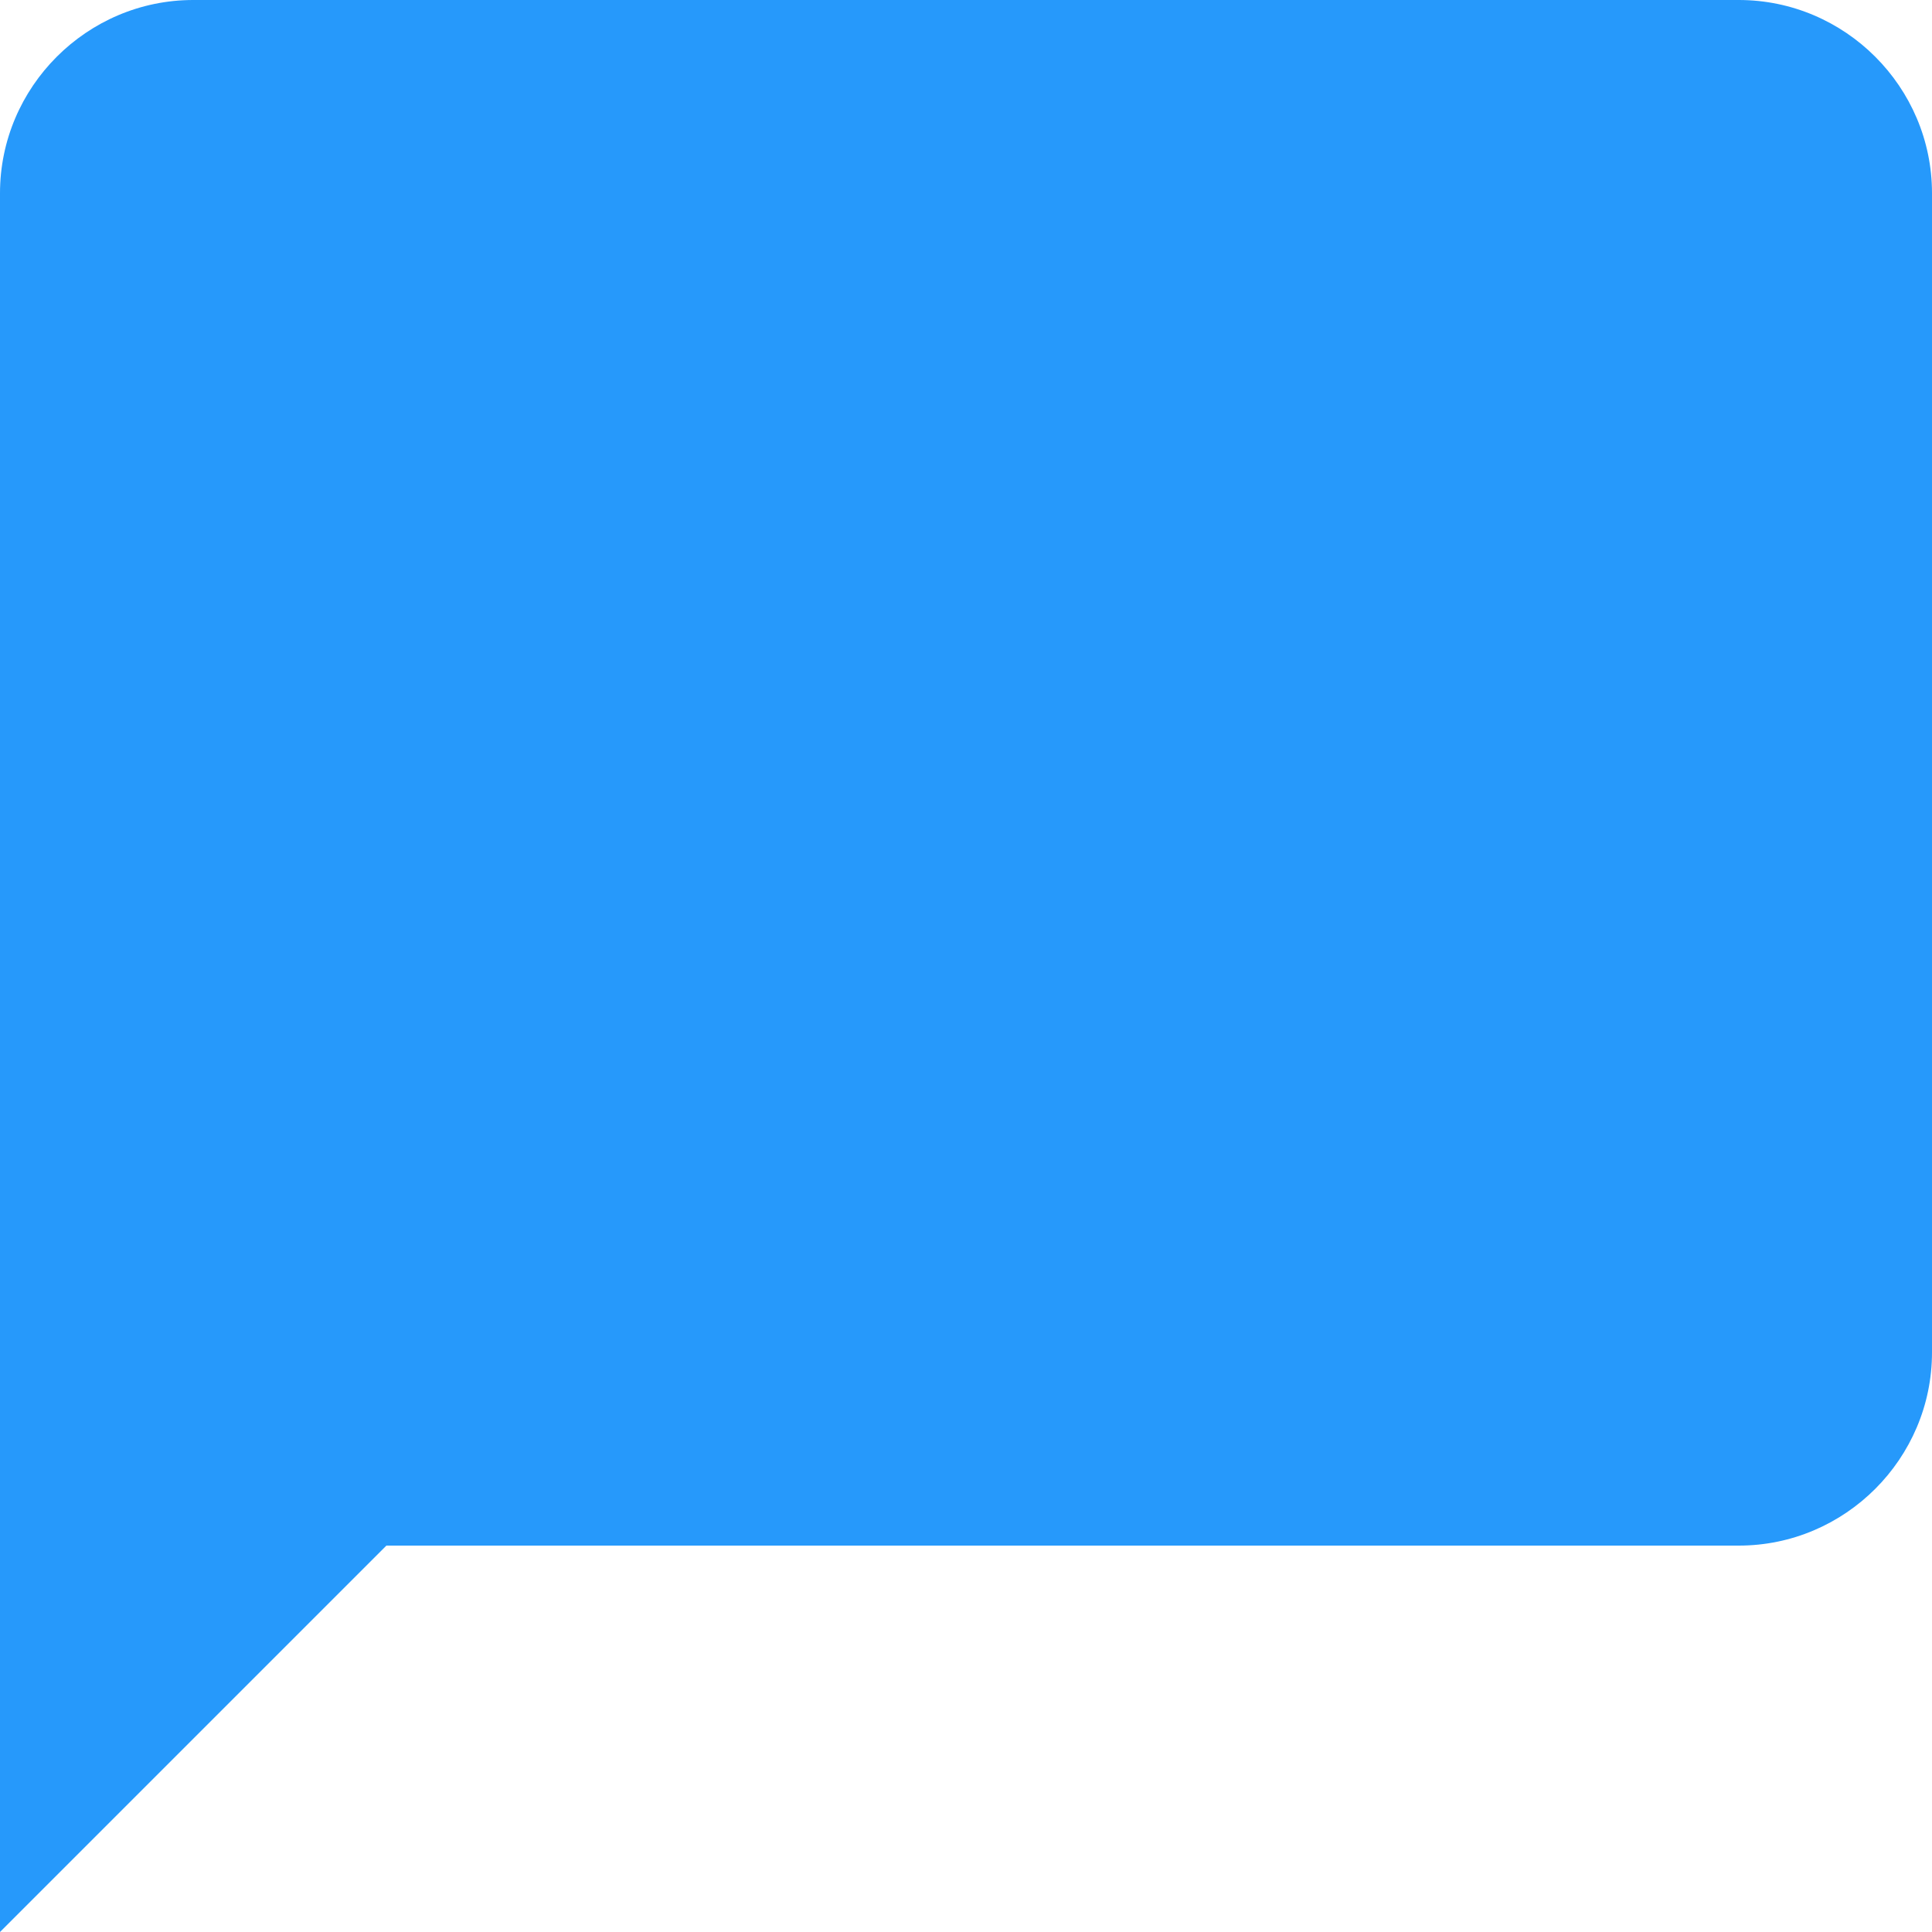
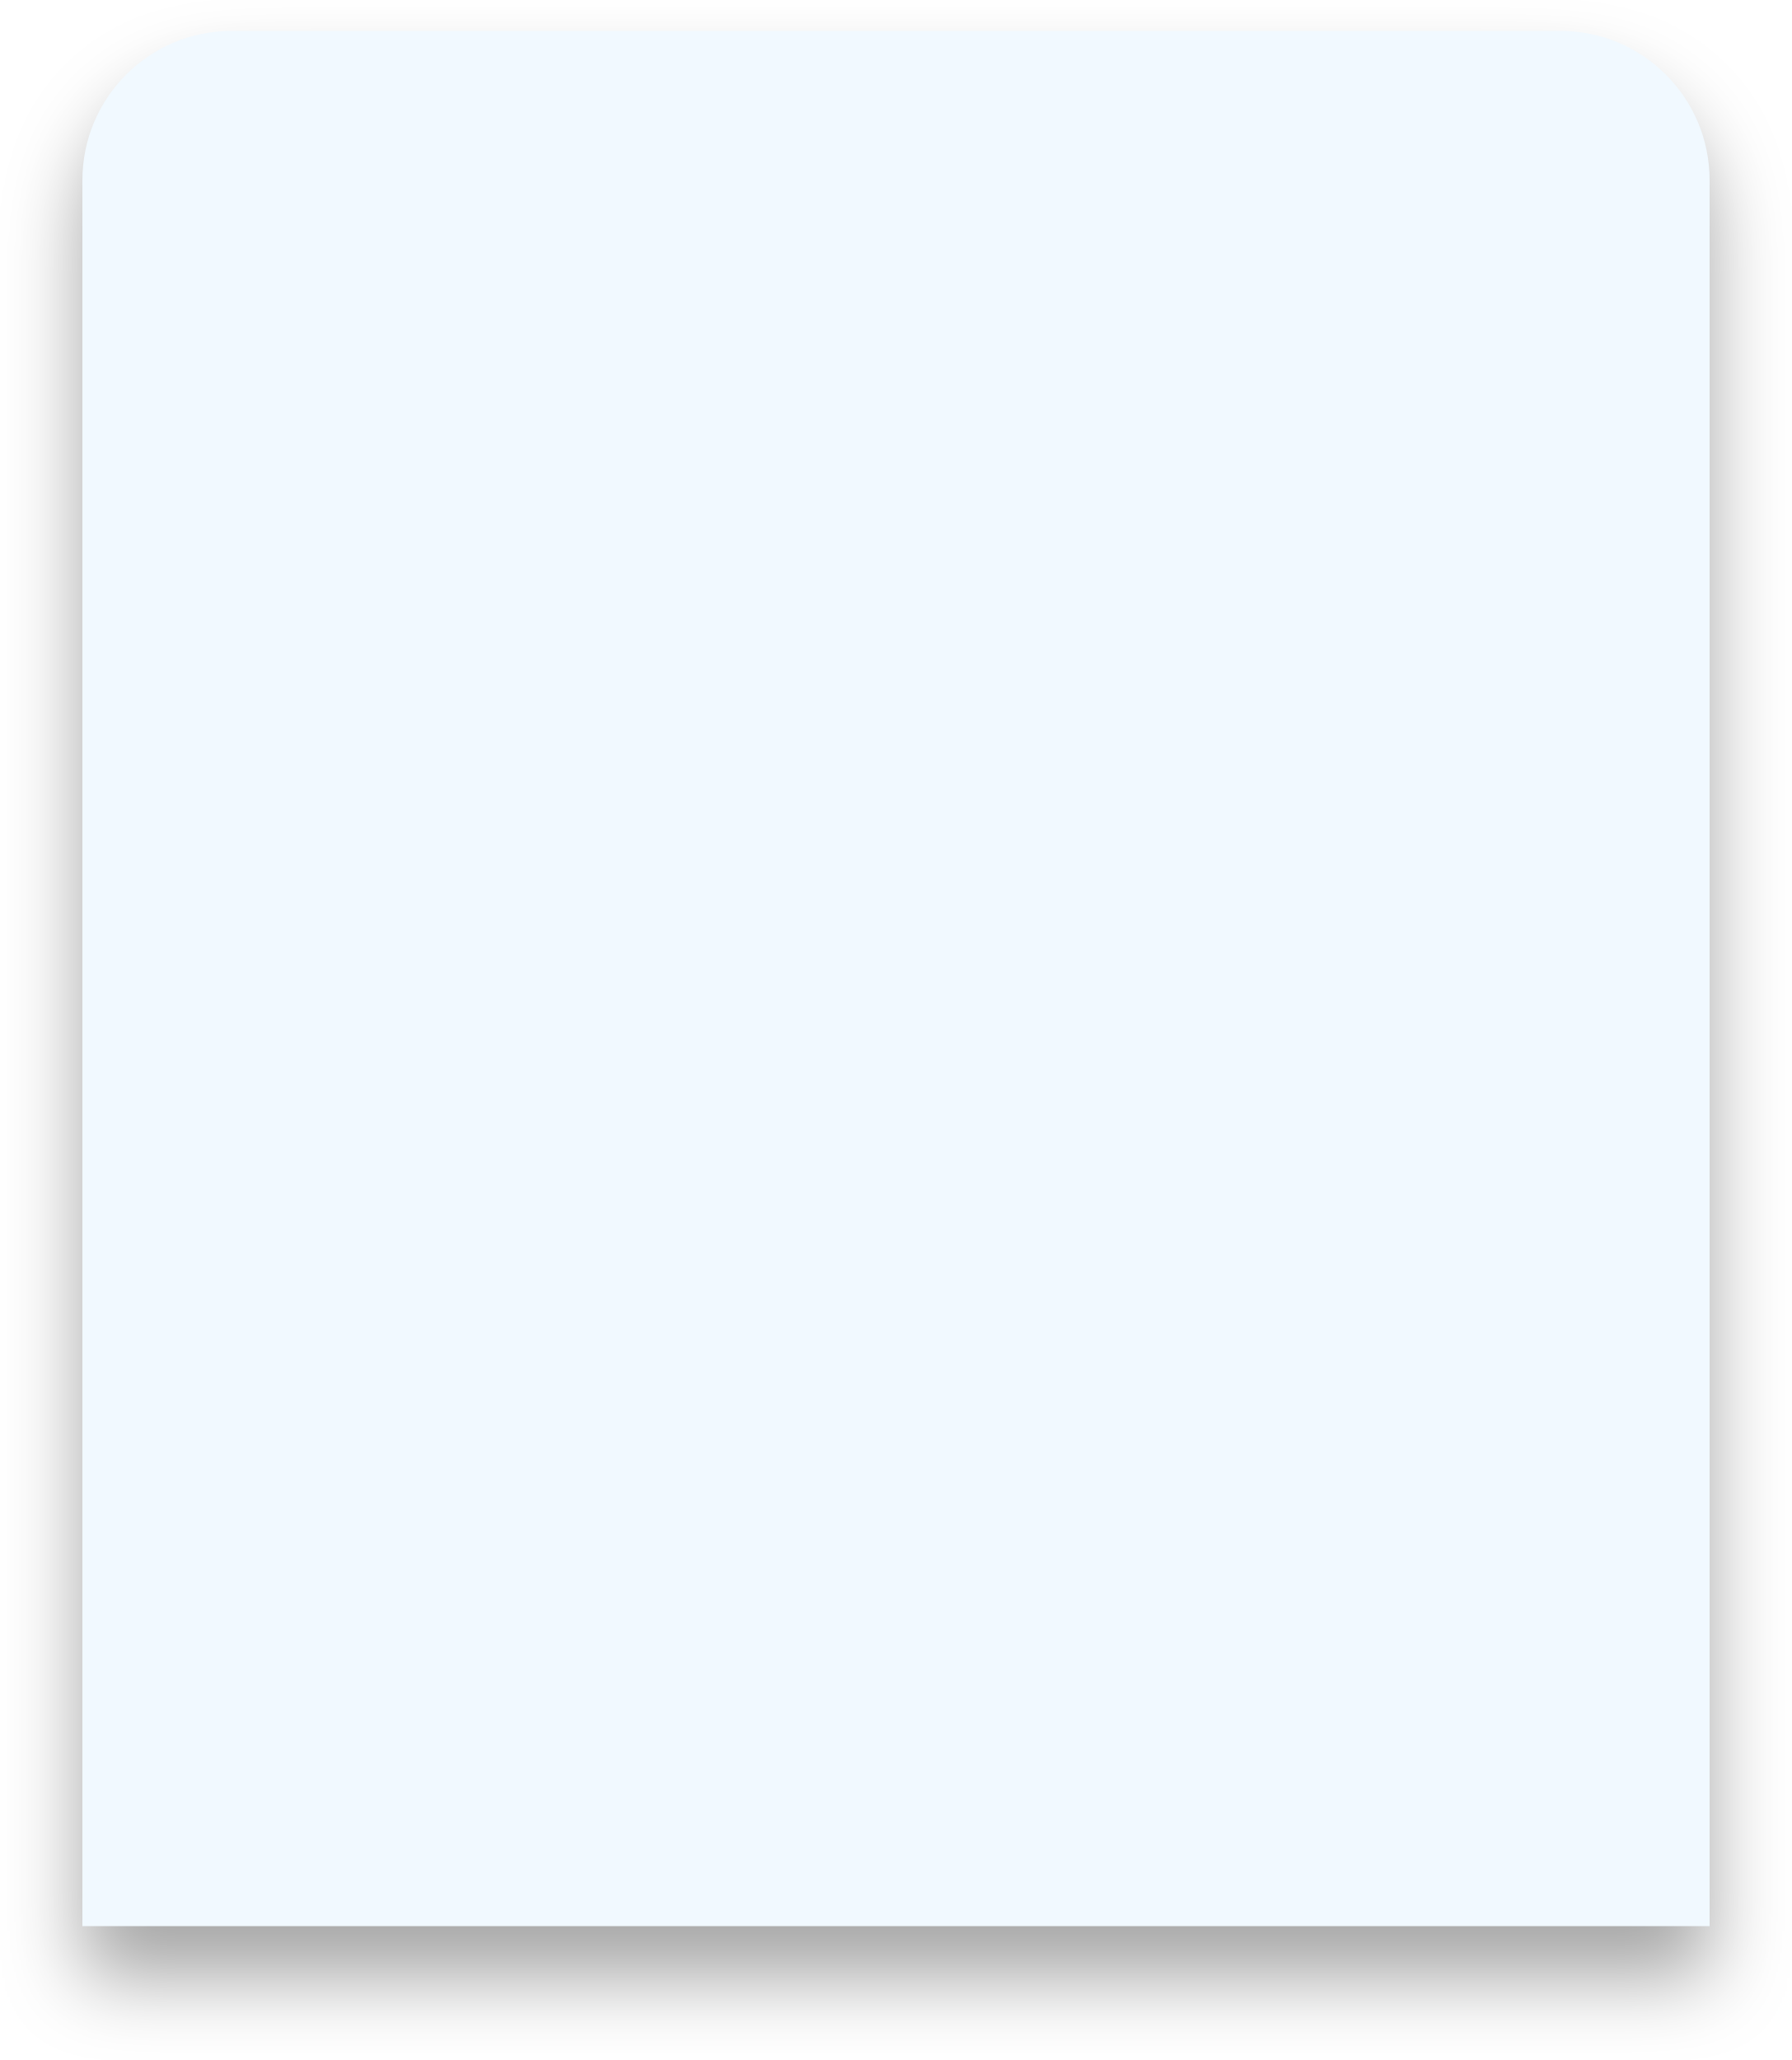
- <svg xmlns="http://www.w3.org/2000/svg" version="1.1" width="50px" height="50px">
-   <g transform="matrix(1 0 0 1 -18 -105 )">
-     <path d="M 50 5  C 50 2.25  47.75 0  45 0  L 5 0  C 2.25 0  0 2.25  0 5  L 0 50  L 10 40  L 45 40  C 47.75 40  50 37.75  50 35  L 50 5  Z " fill-rule="nonzero" fill="#2699fb" stroke="none" transform="matrix(1 0 0 1 18 105 )" />
+ <svg xmlns="http://www.w3.org/2000/svg" xmlns:xlink="http://www.w3.org/1999/xlink" version="1.1" width="348px" height="400px">
+   <defs>
+     <filter x="-2px" y="8px" width="348px" height="400px" filterUnits="userSpaceOnUse" id="filter15">
+       <feOffset dx="0" dy="10" in="SourceAlpha" result="shadowOffsetInner" />
+       <feGaussianBlur stdDeviation="7.5" in="shadowOffsetInner" result="shadowGaussian" />
+       <feComposite in2="shadowGaussian" operator="atop" in="SourceAlpha" result="shadowComposite" />
+       <feColorMatrix type="matrix" values="0 0 0 0 0  0 0 0 0 0  0 0 0 0 0  0 0 0 0.349 0  " in="shadowComposite" />
+     </filter>
+     <g id="widget16">
+       <path d="M 14 43  A 29 29 0 0 1 43 14 L 301 14  A 29 29 0 0 1 330 43 L 330 382  L 14 382  L 14 43  Z " fill-rule="nonzero" fill="#f1f9ff" stroke="none" />
+     </g>
+   </defs>
+   <g transform="matrix(1 0 0 1 2 -8 )">
+     <use xlink:href="#widget16" filter="url(#filter15)" />
+     <use xlink:href="#widget16" />
  </g>
</svg>
